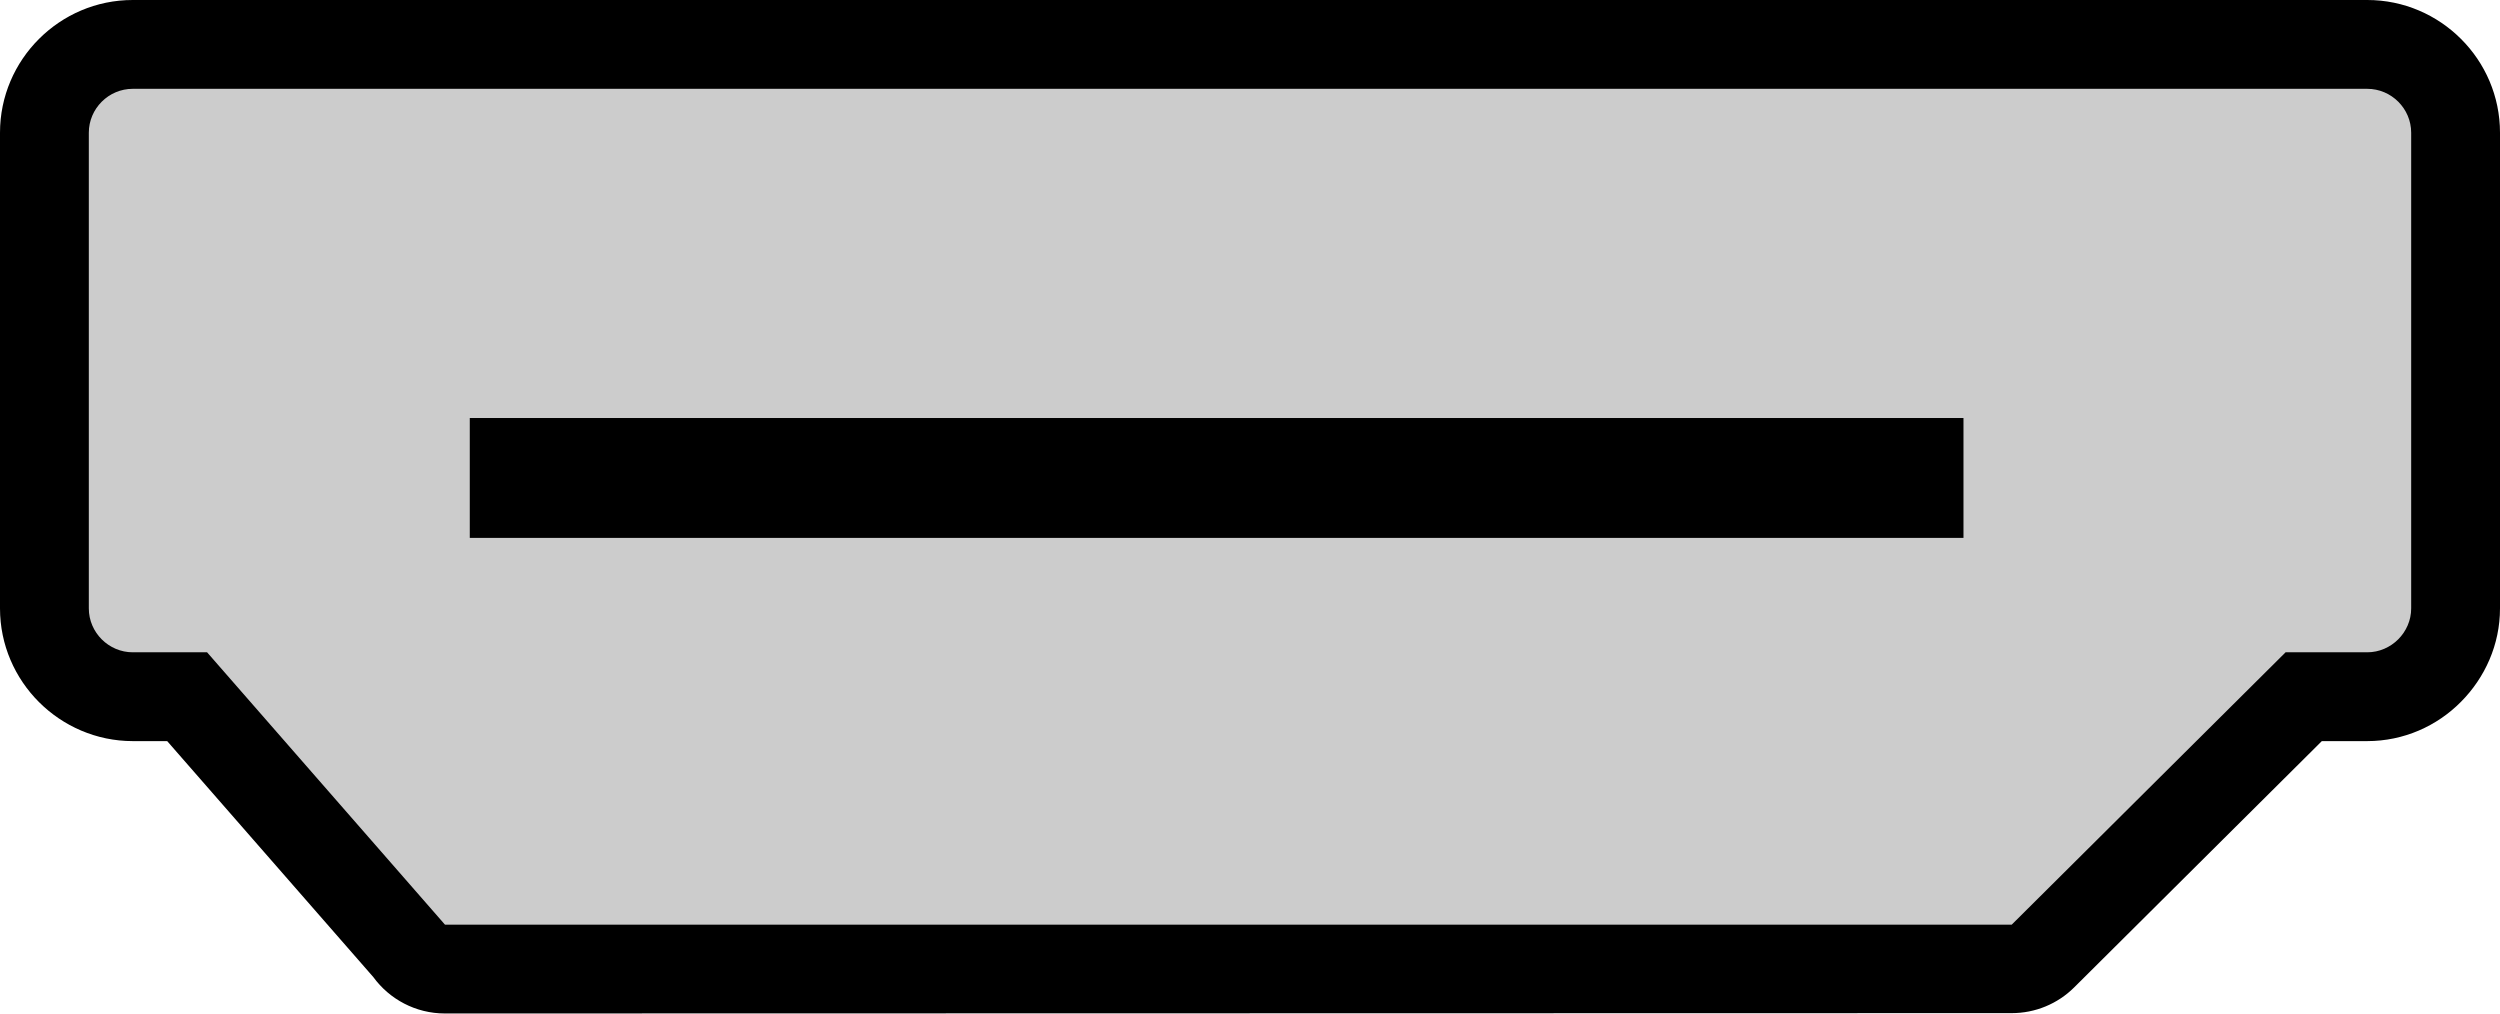
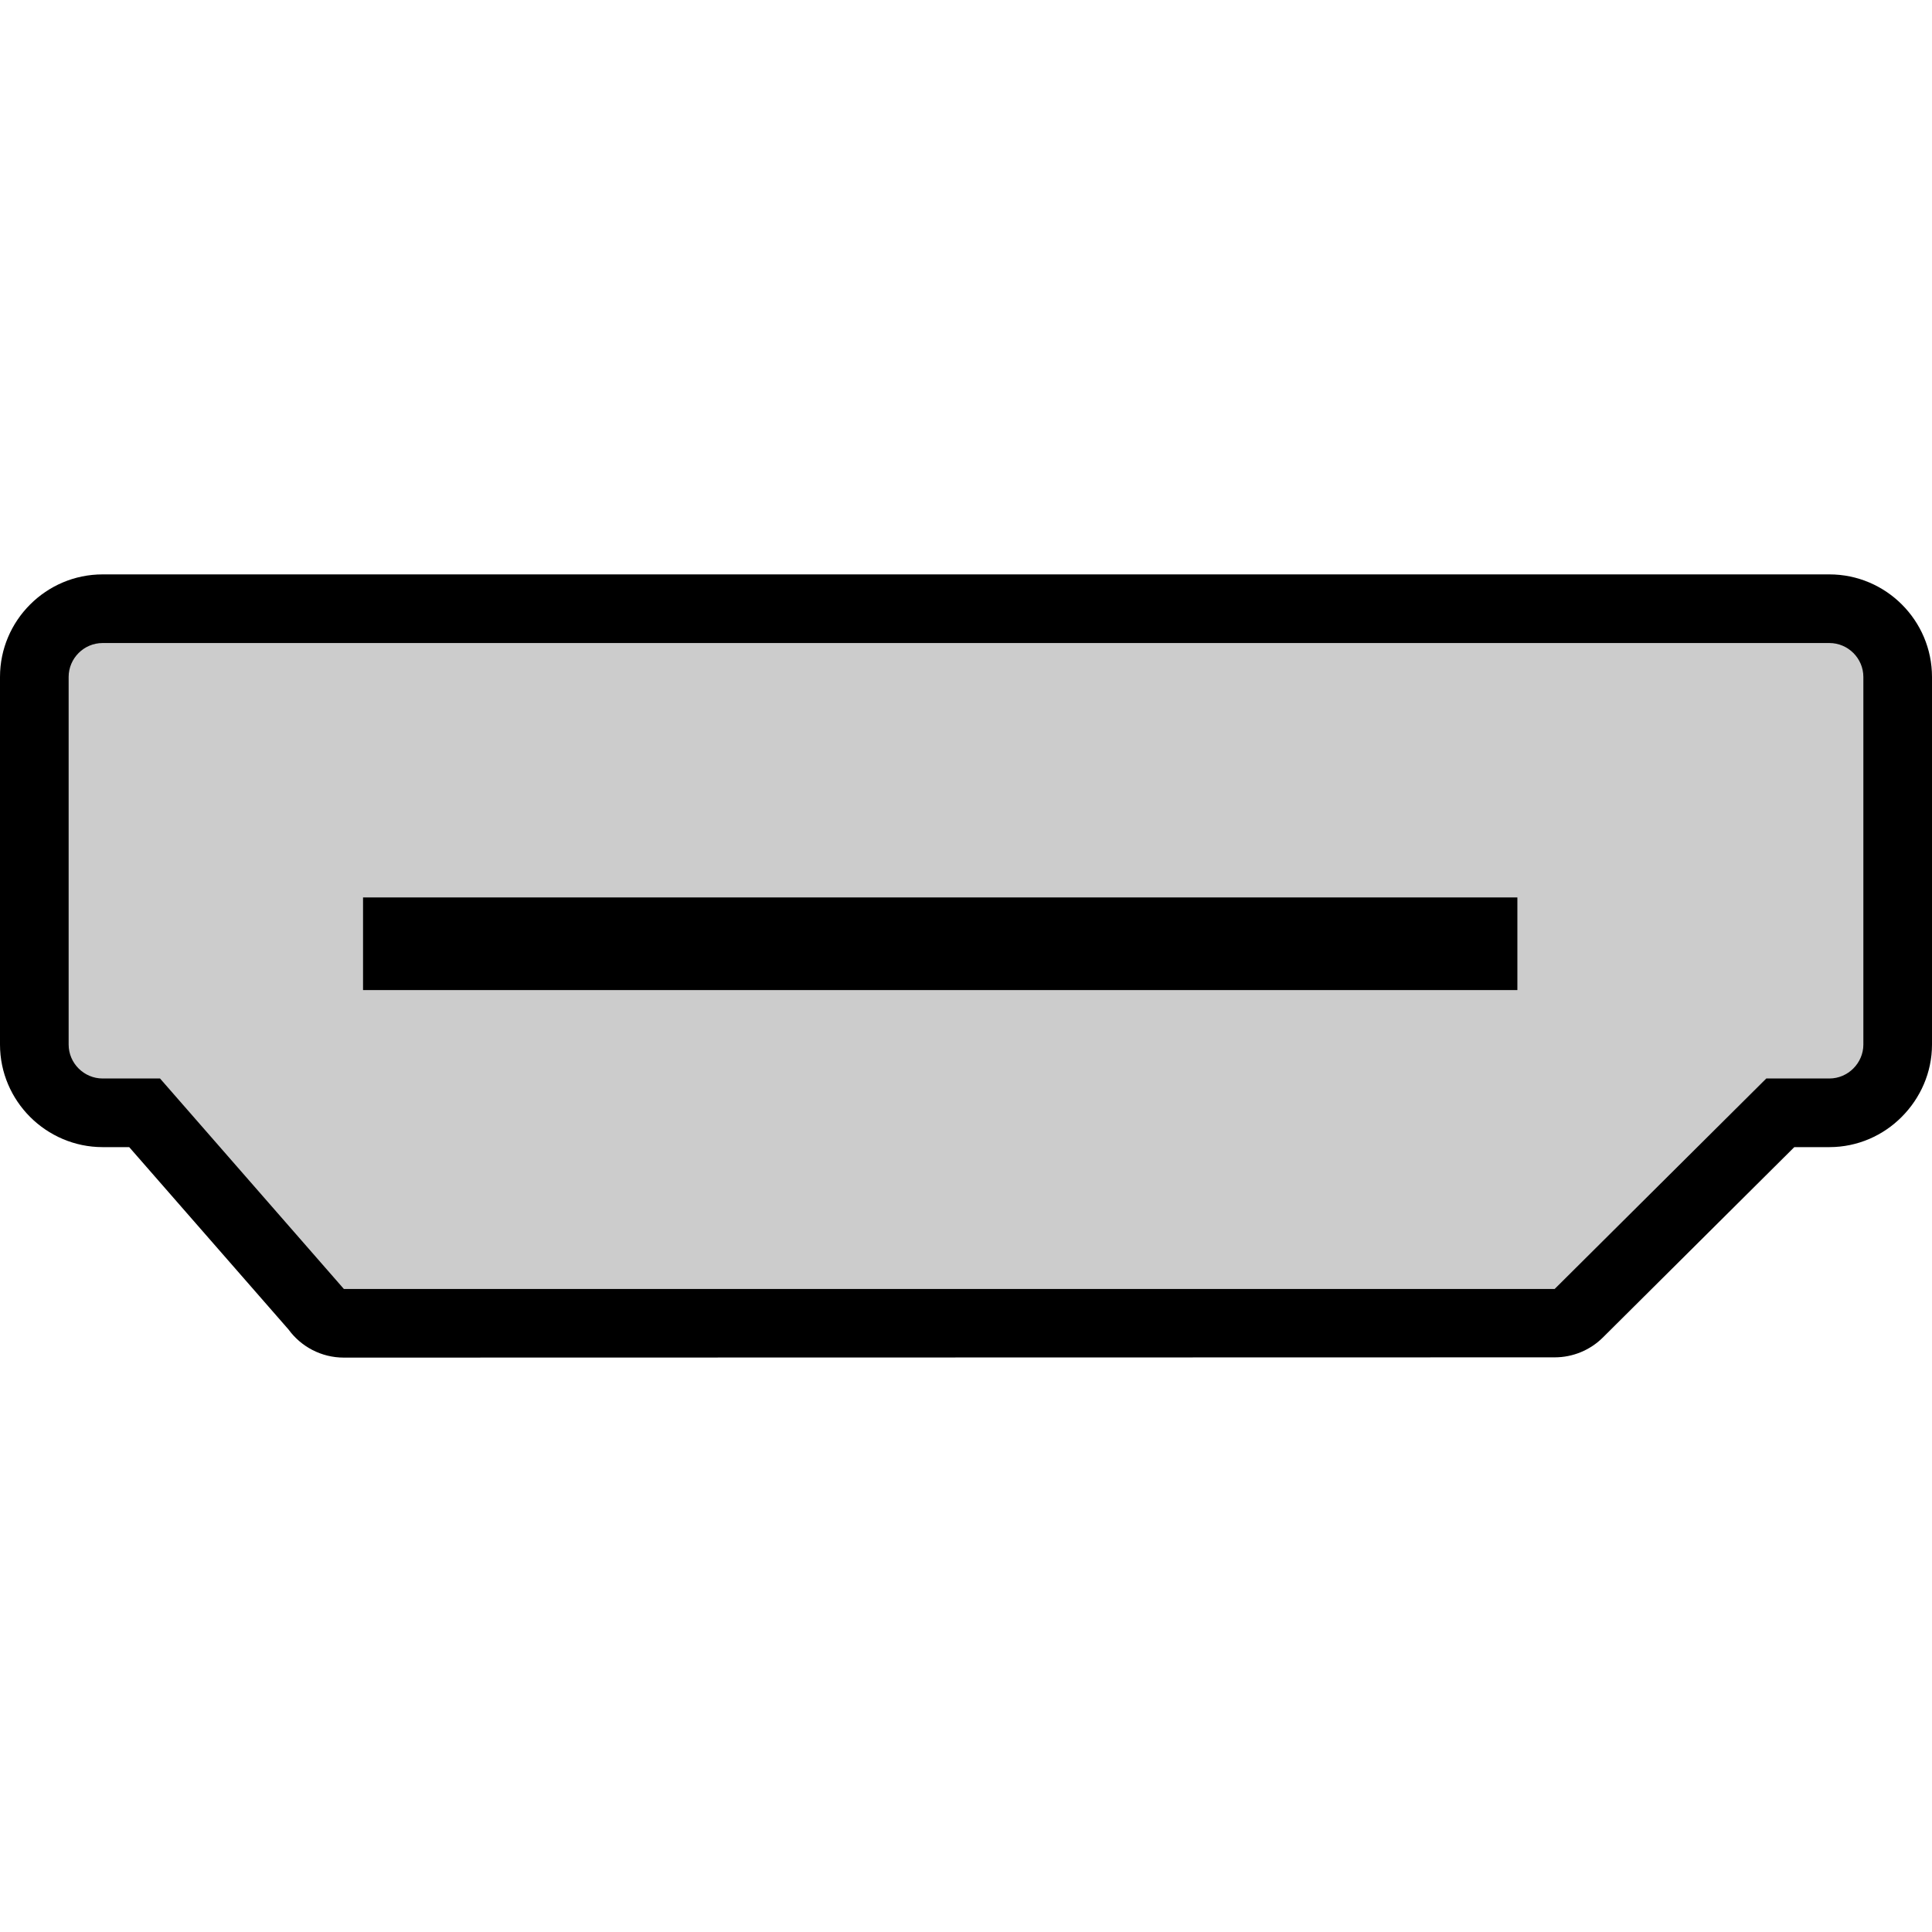
- <svg xmlns="http://www.w3.org/2000/svg" shape-rendering="geometricPrecision" text-rendering="geometricPrecision" image-rendering="optimizeQuality" fill-rule="evenodd" clip-rule="evenodd" viewBox="0 0 512 207.56">
+ <svg xmlns="http://www.w3.org/2000/svg" width="36" height="36" shape-rendering="geometricPrecision" text-rendering="geometricPrecision" image-rendering="optimizeQuality" fill-rule="evenodd" clip-rule="evenodd" viewBox="0 0 512 207.56">
  <path fill-rule="nonzero" d="M27.19 0h457.62c7.5 0 14.29 3.06 19.21 7.98 4.92 4.91 7.98 11.71 7.98 19.2v97.42c0 7.4-3.07 14.18-7.99 19.13-4.91 4.97-11.74 8.05-19.2 8.05h-9.3l-50.72 50.44a18.106 18.106 0 0 1-12.79 5.27l-320.87.07c-6.02 0-11.37-2.93-14.67-7.45l-42.22-48.33h-7.05c-7.46 0-14.29-3.08-19.2-7.99C3.08 138.89 0 132.09 0 124.6V27.18c0-7.49 3.06-14.29 7.98-19.2C12.9 3.06 19.69 0 27.19 0z" />
  <path fill="#CCC" d="M27.19 18.19h457.62c4.95 0 9 4.05 9 8.99v97.42c0 4.91-4.08 8.99-9 8.99h-16.72L412 189.37H91.13l-48.72-55.78H27.19c-4.92 0-9-4.04-9-8.99V27.18c0-4.94 4.05-8.99 9-8.99z" />
  <path d="M96.21 85.61h305.91v24.55H96.21z" />
</svg>
